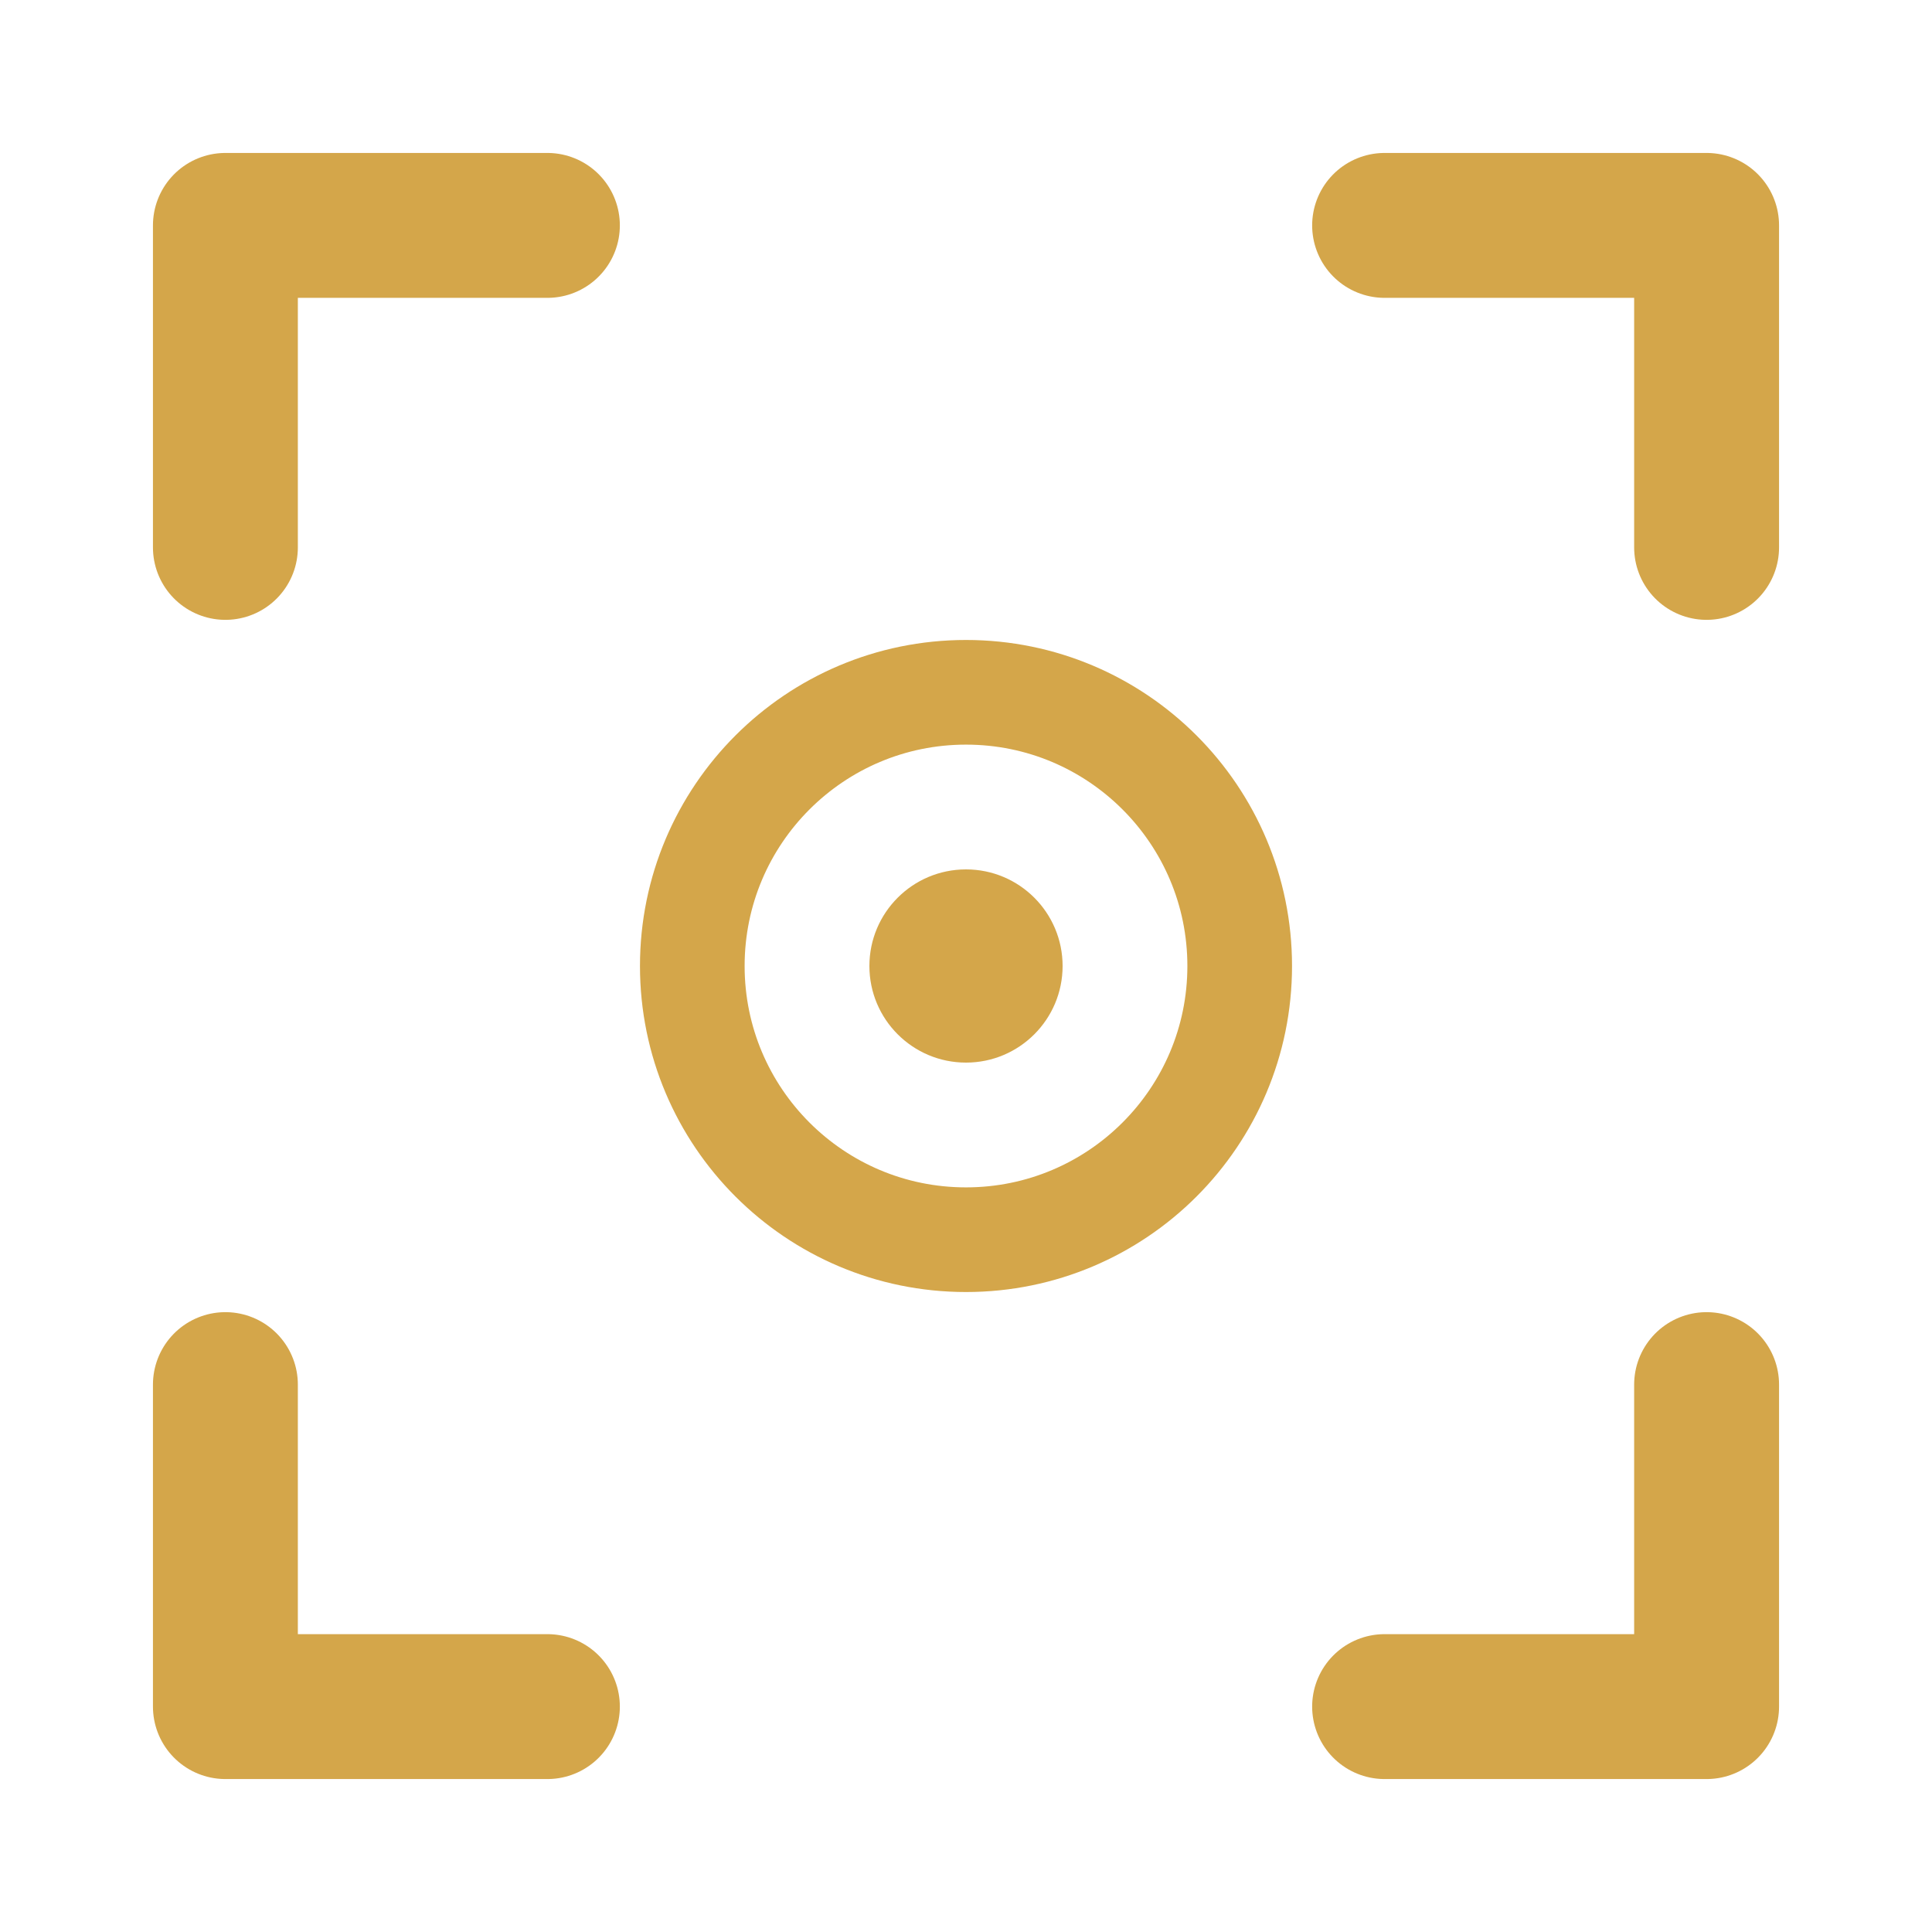
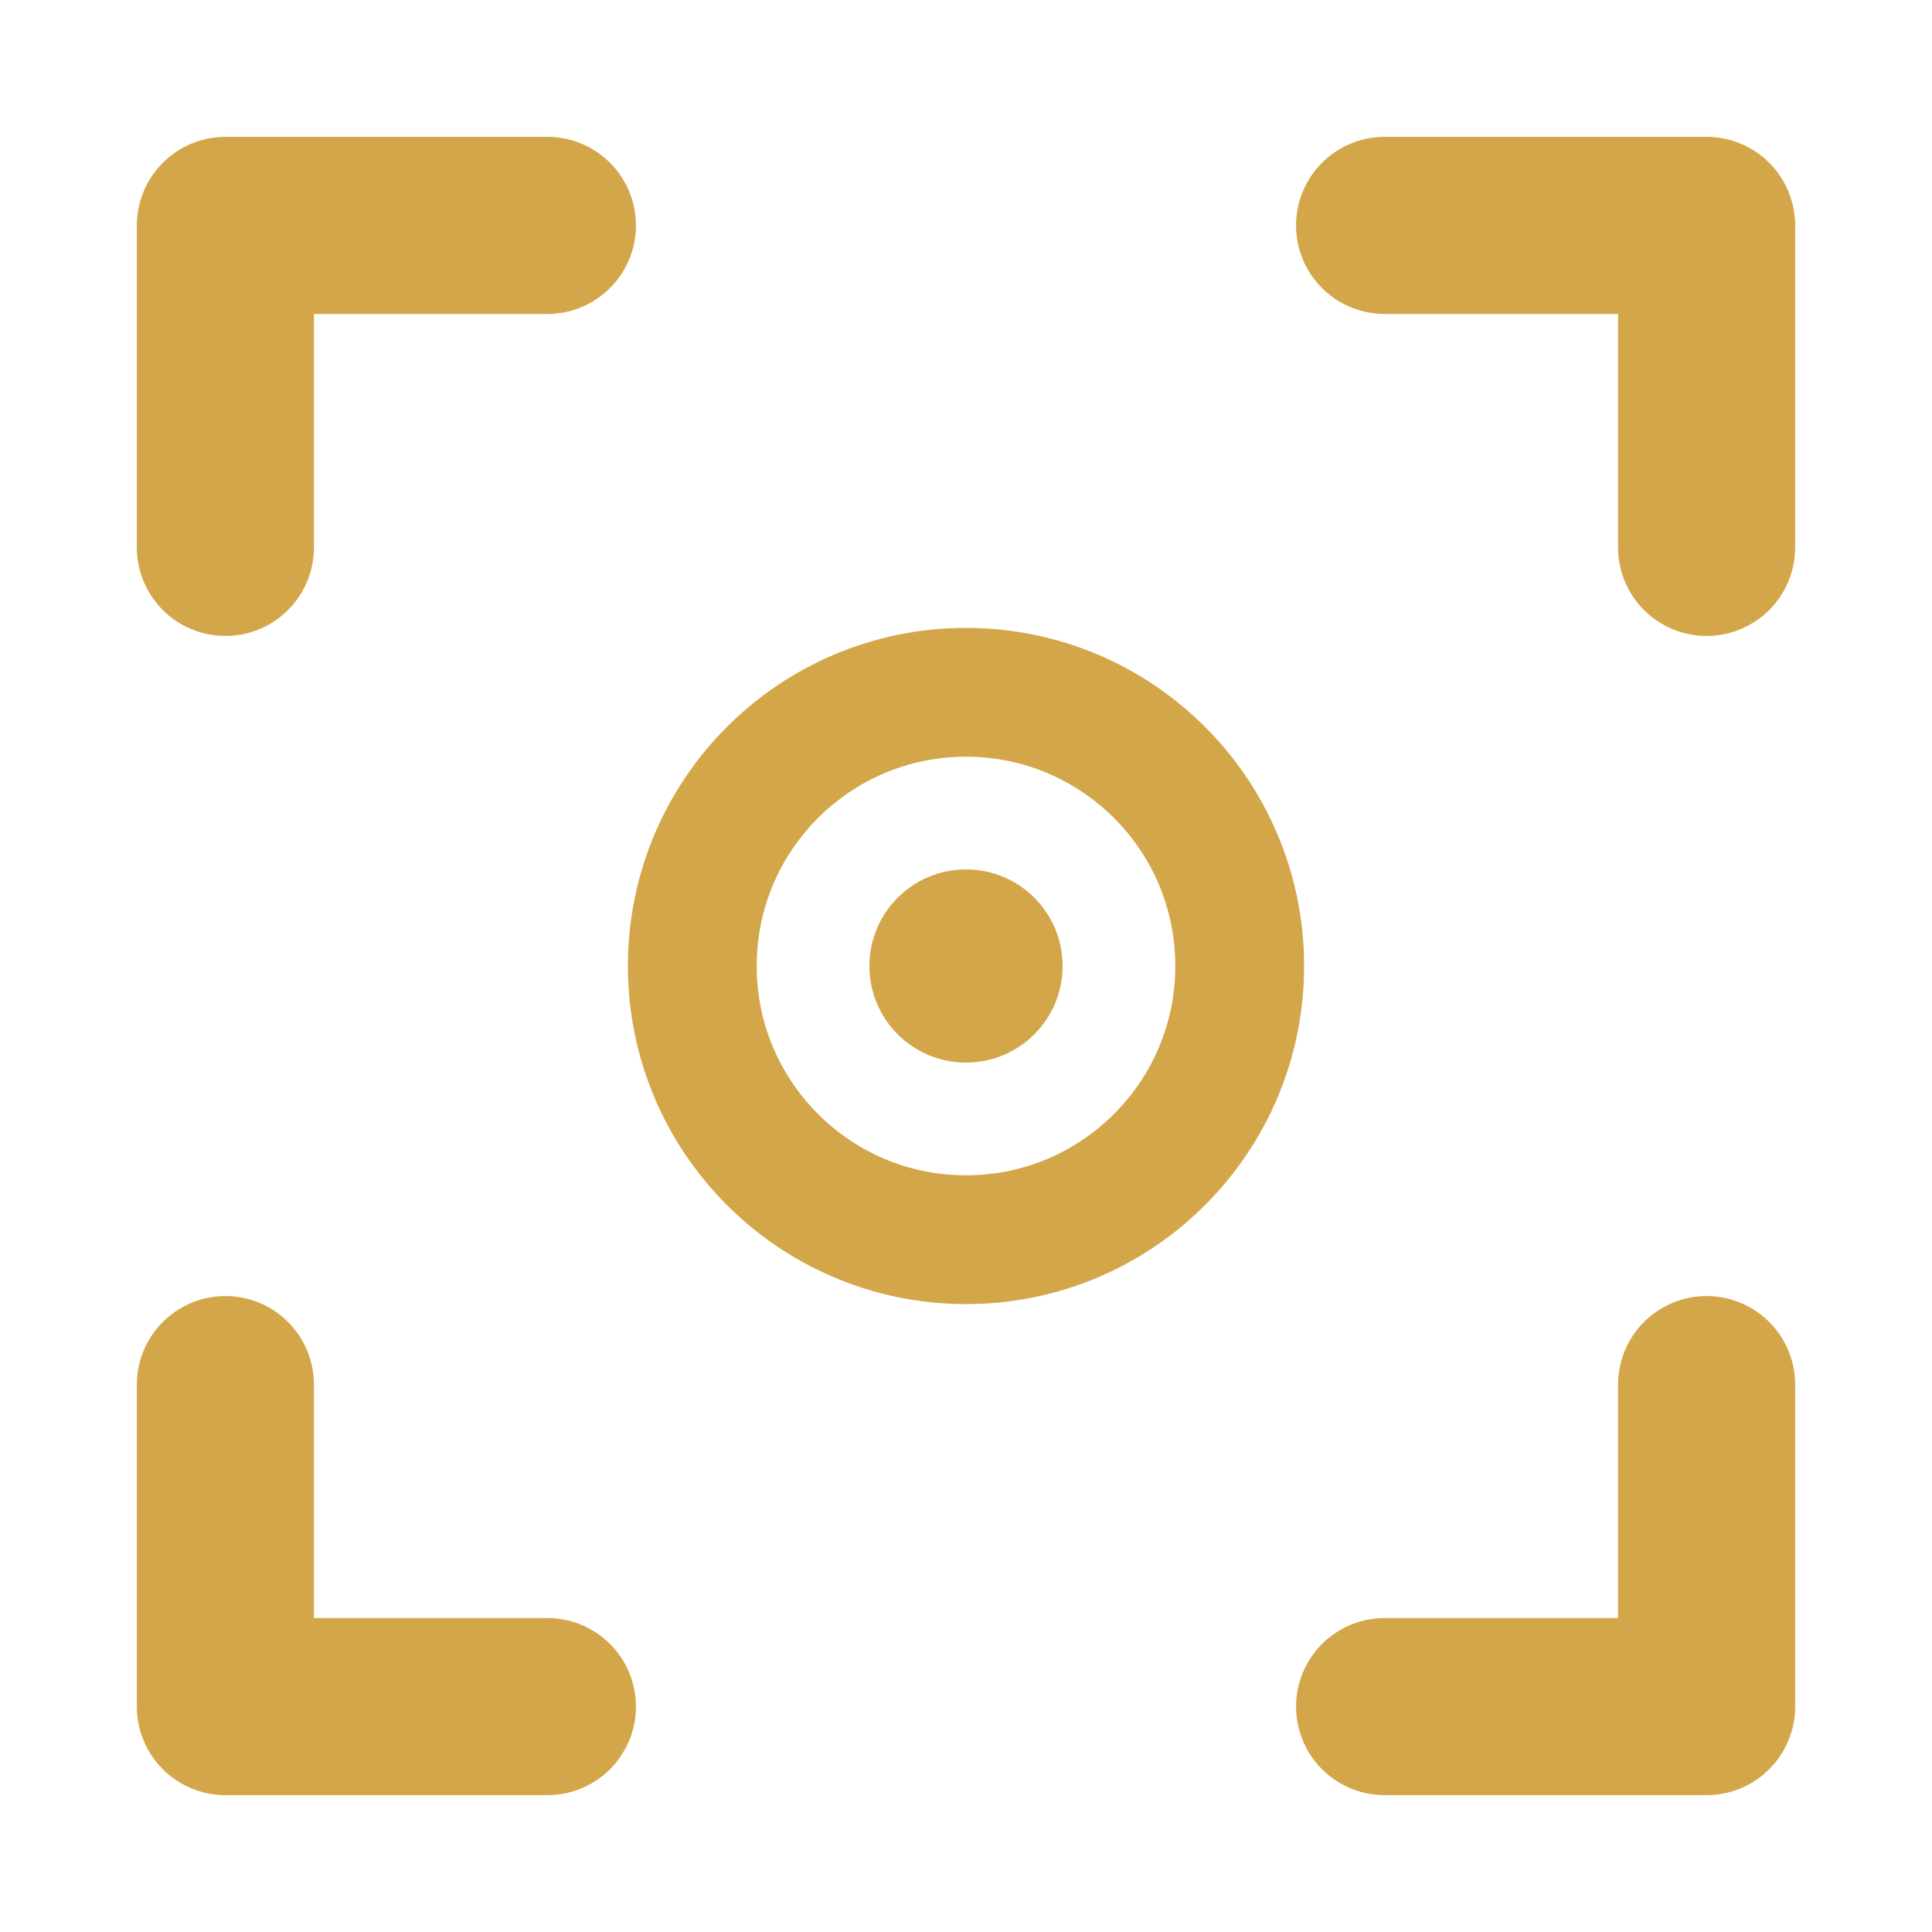
- <svg xmlns="http://www.w3.org/2000/svg" viewBox="0 0 120 120" fill="none" stroke="#D4A64A" stroke-width="9" stroke-linecap="round" stroke-linejoin="round">
+ <svg xmlns="http://www.w3.org/2000/svg" viewBox="0 0 120 120" fill="none" stroke="#D4A64A" stroke-width="11" stroke-linecap="round" stroke-linejoin="round">
  <path d="M14,34 L14,14 L34,14" />
  <path d="M86,14 L106,14 L106,34" />
  <path d="M106,86 L106,106 L86,106" />
  <path d="M34,106 L14,106 L14,86" />
-   <circle cx="60" cy="60" r="17" stroke-width="6.5" />
+   <circle cx="60" cy="60" r="17" stroke-width="8" />
  <circle cx="60" cy="60" r="6" fill="#D4A64A" stroke="none" />
</svg>
